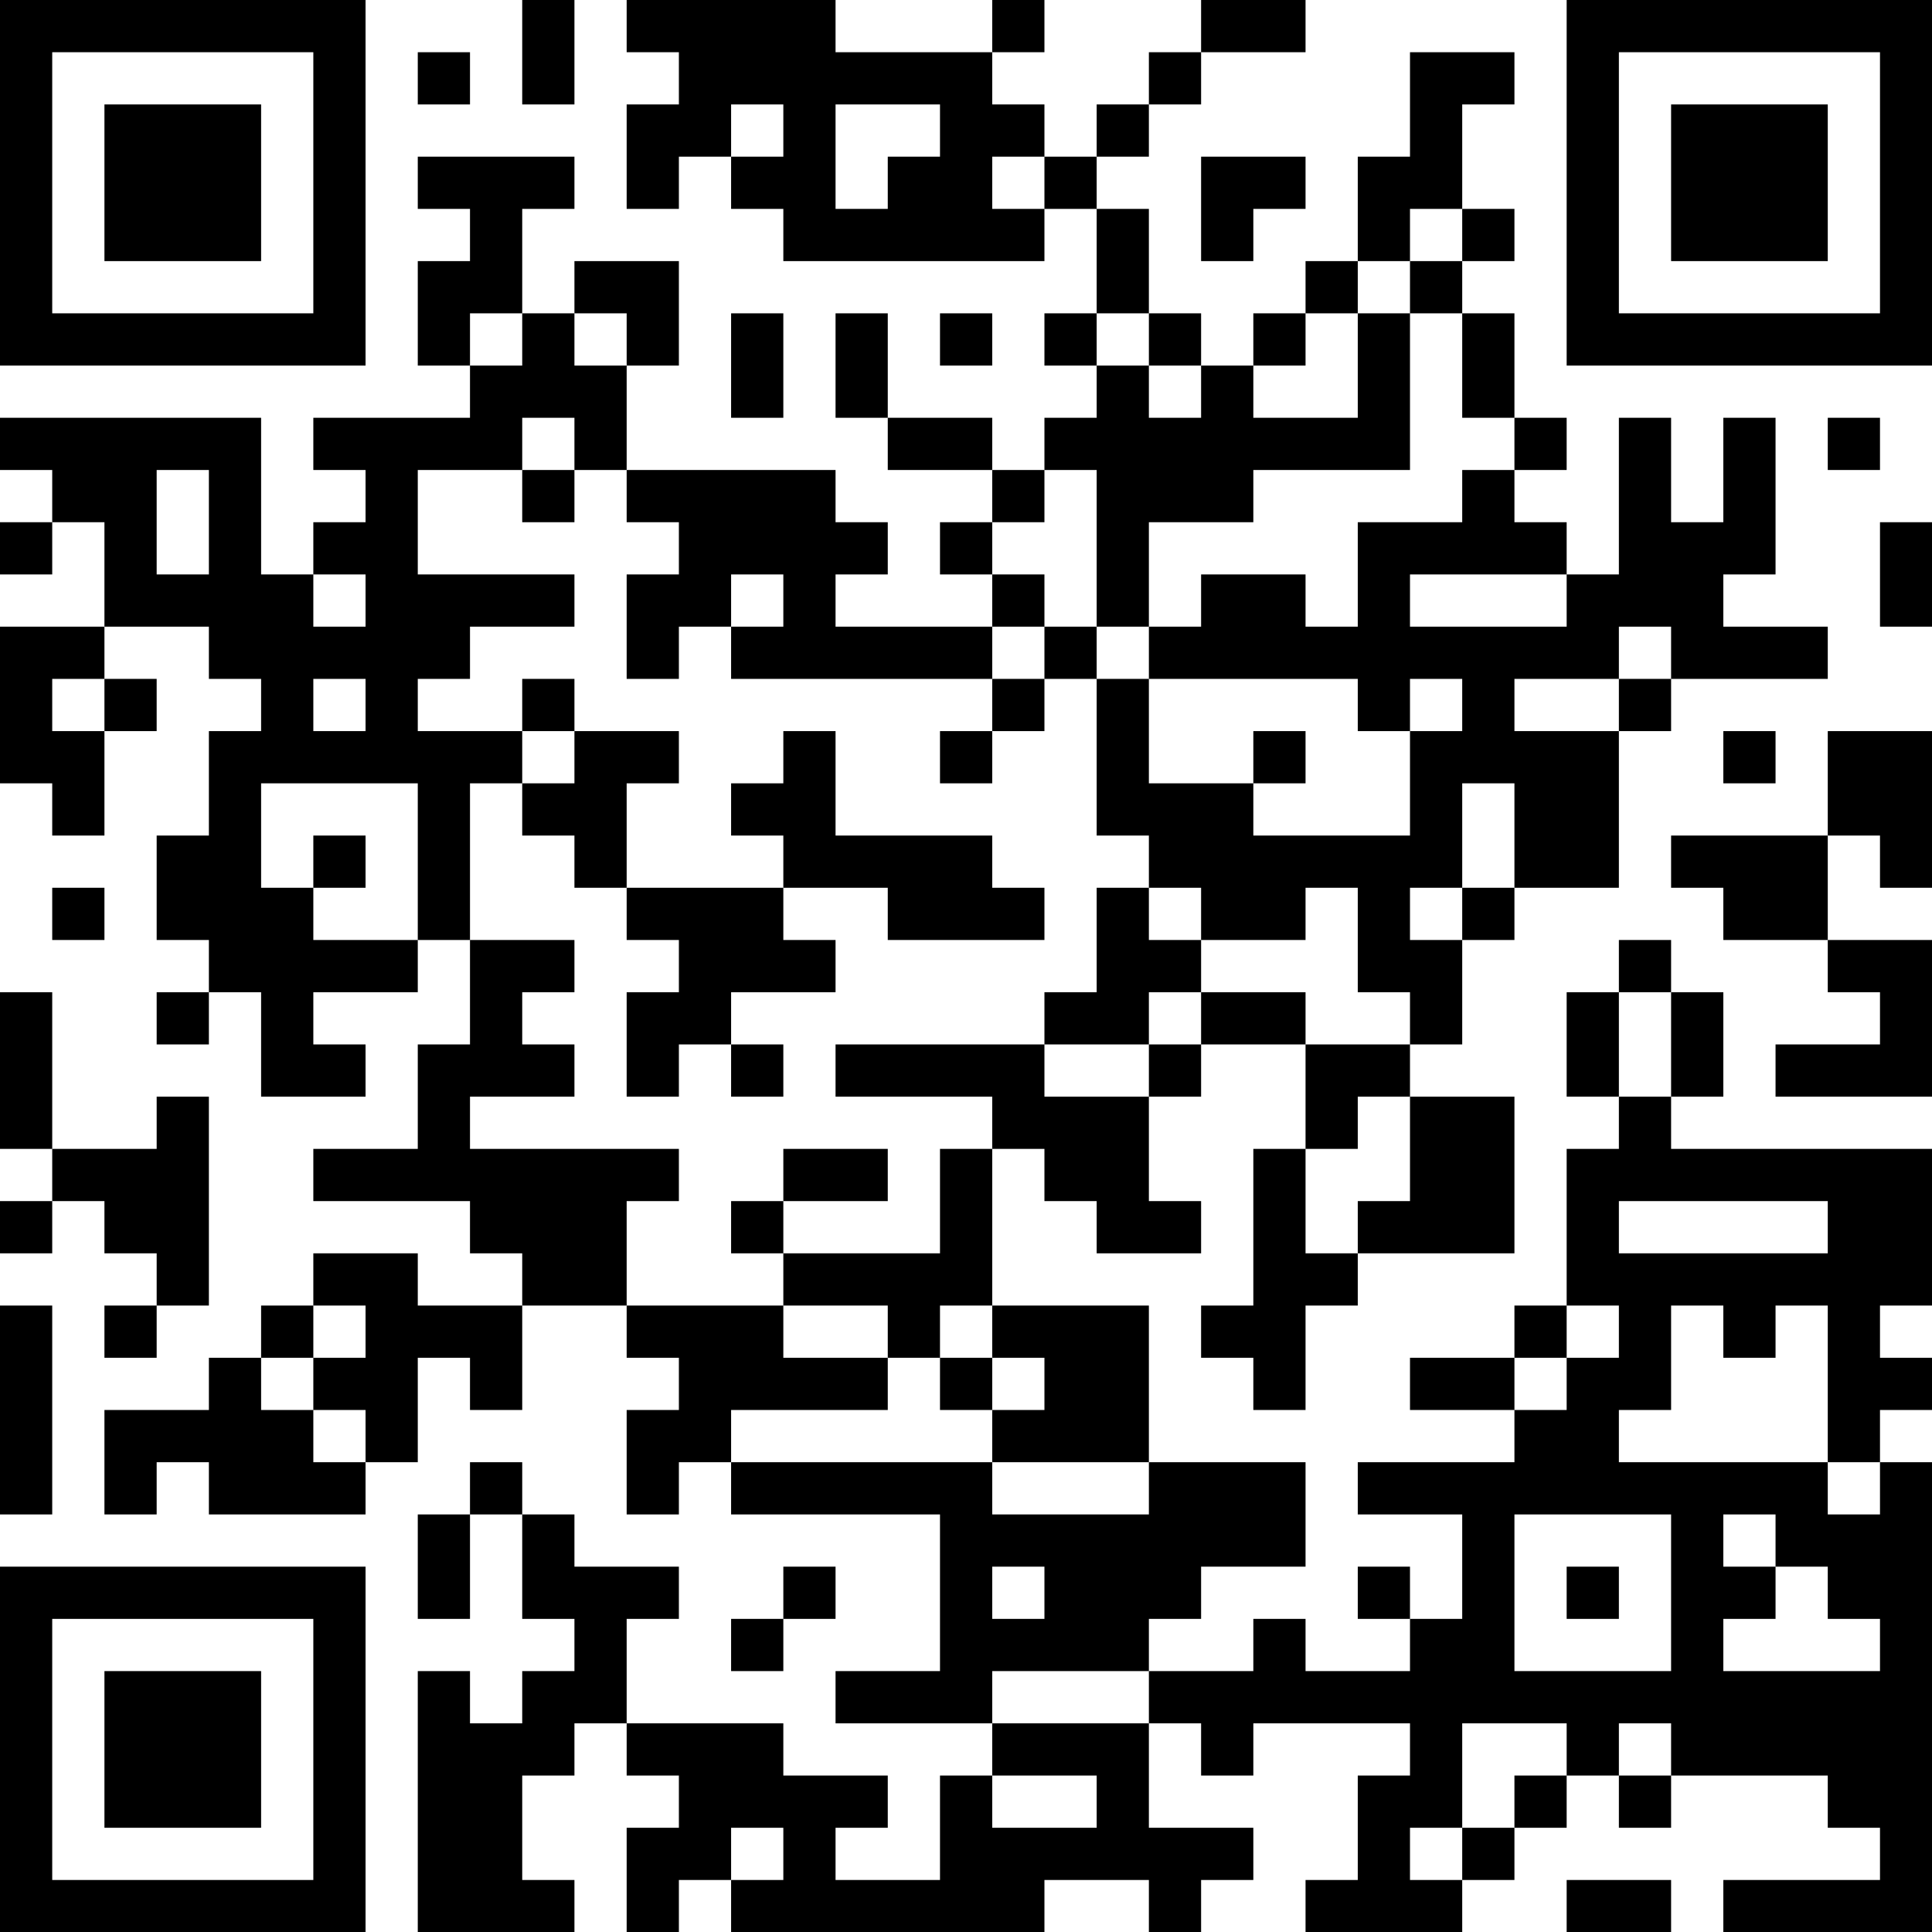
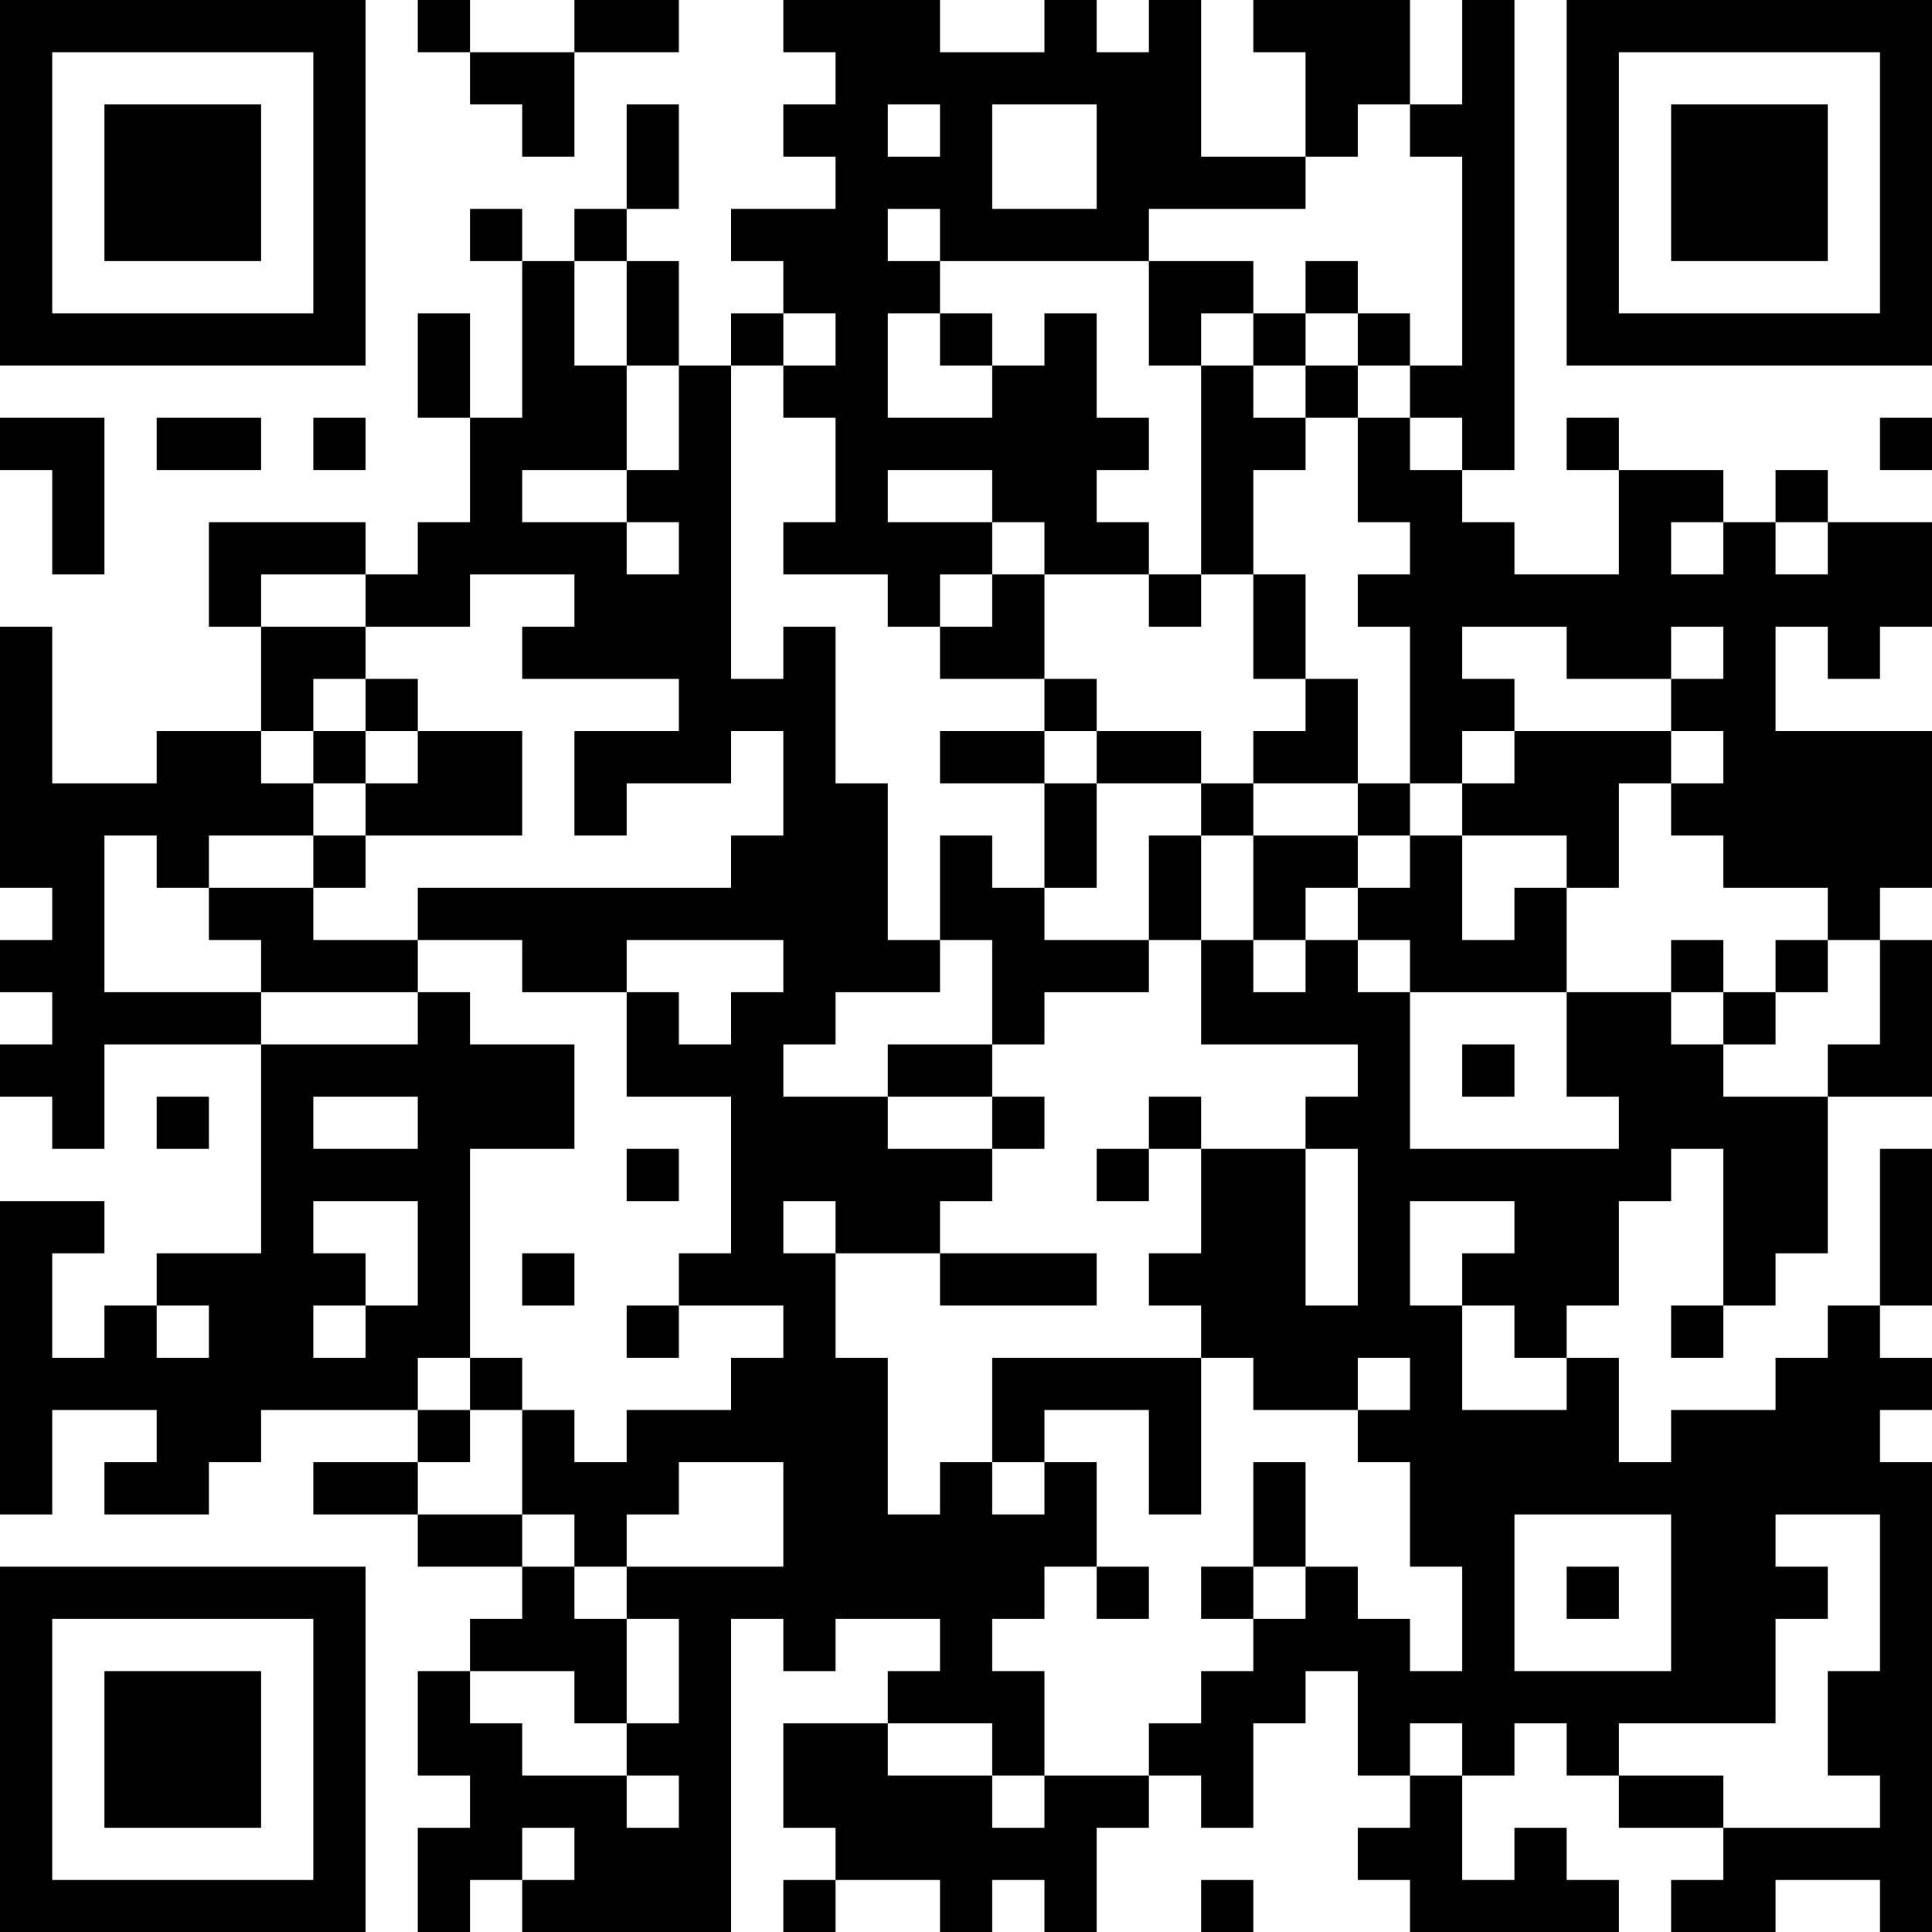
<svg xmlns="http://www.w3.org/2000/svg" version="1.1" width="100" height="100" viewBox="0 0 100 100">
  <rect x="0" y="0" width="100" height="100" fill="#ffffff" />
  <g transform="scale(2.703)">
    <g transform="translate(0,0)">
-       <path fill-rule="evenodd" d="M10 0L10 2L11 2L11 0ZM12 0L12 1L13 1L13 2L12 2L12 4L13 4L13 3L14 3L14 4L15 4L15 5L20 5L20 4L21 4L21 6L20 6L20 7L21 7L21 8L20 8L20 9L19 9L19 8L17 8L17 6L16 6L16 8L17 8L17 9L19 9L19 10L18 10L18 11L19 11L19 12L16 12L16 11L17 11L17 10L16 10L16 9L12 9L12 7L13 7L13 5L11 5L11 6L10 6L10 4L11 4L11 3L8 3L8 4L9 4L9 5L8 5L8 7L9 7L9 8L6 8L6 9L7 9L7 10L6 10L6 11L5 11L5 8L0 8L0 9L1 9L1 10L0 10L0 11L1 11L1 10L2 10L2 12L0 12L0 15L1 15L1 16L2 16L2 14L3 14L3 13L2 13L2 12L4 12L4 13L5 13L5 14L4 14L4 16L3 16L3 18L4 18L4 19L3 19L3 20L4 20L4 19L5 19L5 21L7 21L7 20L6 20L6 19L8 19L8 18L9 18L9 20L8 20L8 22L6 22L6 23L9 23L9 24L10 24L10 25L8 25L8 24L6 24L6 25L5 25L5 26L4 26L4 27L2 27L2 29L3 29L3 28L4 28L4 29L7 29L7 28L8 28L8 26L9 26L9 27L10 27L10 25L12 25L12 26L13 26L13 27L12 27L12 29L13 29L13 28L14 28L14 29L18 29L18 32L16 32L16 33L19 33L19 34L18 34L18 36L16 36L16 35L17 35L17 34L15 34L15 33L12 33L12 31L13 31L13 30L11 30L11 29L10 29L10 28L9 28L9 29L8 29L8 31L9 31L9 29L10 29L10 31L11 31L11 32L10 32L10 33L9 33L9 32L8 32L8 37L11 37L11 36L10 36L10 34L11 34L11 33L12 33L12 34L13 34L13 35L12 35L12 37L13 37L13 36L14 36L14 37L20 37L20 36L22 36L22 37L23 37L23 36L24 36L24 35L22 35L22 33L23 33L23 34L24 34L24 33L27 33L27 34L26 34L26 36L25 36L25 37L28 37L28 36L29 36L29 35L30 35L30 34L31 34L31 35L32 35L32 34L35 34L35 35L36 35L36 36L33 36L33 37L37 37L37 28L36 28L36 27L37 27L37 26L36 26L36 25L37 25L37 22L32 22L32 21L33 21L33 19L32 19L32 18L31 18L31 19L30 19L30 21L31 21L31 22L30 22L30 25L29 25L29 26L27 26L27 27L29 27L29 28L26 28L26 29L28 29L28 31L27 31L27 30L26 30L26 31L27 31L27 32L25 32L25 31L24 31L24 32L22 32L22 31L23 31L23 30L25 30L25 28L22 28L22 25L19 25L19 22L20 22L20 23L21 23L21 24L23 24L23 23L22 23L22 21L23 21L23 20L25 20L25 22L24 22L24 25L23 25L23 26L24 26L24 27L25 27L25 25L26 25L26 24L29 24L29 21L27 21L27 20L28 20L28 18L29 18L29 17L31 17L31 14L32 14L32 13L35 13L35 12L33 12L33 11L34 11L34 8L33 8L33 10L32 10L32 8L31 8L31 11L30 11L30 10L29 10L29 9L30 9L30 8L29 8L29 6L28 6L28 5L29 5L29 4L28 4L28 2L29 2L29 1L27 1L27 3L26 3L26 5L25 5L25 6L24 6L24 7L23 7L23 6L22 6L22 4L21 4L21 3L22 3L22 2L23 2L23 1L25 1L25 0L23 0L23 1L22 1L22 2L21 2L21 3L20 3L20 2L19 2L19 1L20 1L20 0L19 0L19 1L16 1L16 0ZM8 1L8 2L9 2L9 1ZM14 2L14 3L15 3L15 2ZM16 2L16 4L17 4L17 3L18 3L18 2ZM19 3L19 4L20 4L20 3ZM23 3L23 5L24 5L24 4L25 4L25 3ZM27 4L27 5L26 5L26 6L25 6L25 7L24 7L24 8L26 8L26 6L27 6L27 9L24 9L24 10L22 10L22 12L21 12L21 9L20 9L20 10L19 10L19 11L20 11L20 12L19 12L19 13L14 13L14 12L15 12L15 11L14 11L14 12L13 12L13 13L12 13L12 11L13 11L13 10L12 10L12 9L11 9L11 8L10 8L10 9L8 9L8 11L11 11L11 12L9 12L9 13L8 13L8 14L10 14L10 15L9 15L9 18L11 18L11 19L10 19L10 20L11 20L11 21L9 21L9 22L13 22L13 23L12 23L12 25L15 25L15 26L17 26L17 27L14 27L14 28L19 28L19 29L22 29L22 28L19 28L19 27L20 27L20 26L19 26L19 25L18 25L18 26L17 26L17 25L15 25L15 24L18 24L18 22L19 22L19 21L16 21L16 20L20 20L20 21L22 21L22 20L23 20L23 19L25 19L25 20L27 20L27 19L26 19L26 17L25 17L25 18L23 18L23 17L22 17L22 16L21 16L21 13L22 13L22 15L24 15L24 16L27 16L27 14L28 14L28 13L27 13L27 14L26 14L26 13L22 13L22 12L23 12L23 11L25 11L25 12L26 12L26 10L28 10L28 9L29 9L29 8L28 8L28 6L27 6L27 5L28 5L28 4ZM9 6L9 7L10 7L10 6ZM11 6L11 7L12 7L12 6ZM14 6L14 8L15 8L15 6ZM18 6L18 7L19 7L19 6ZM21 6L21 7L22 7L22 8L23 8L23 7L22 7L22 6ZM35 8L35 9L36 9L36 8ZM3 9L3 11L4 11L4 9ZM10 9L10 10L11 10L11 9ZM36 10L36 12L37 12L37 10ZM6 11L6 12L7 12L7 11ZM27 11L27 12L30 12L30 11ZM20 12L20 13L19 13L19 14L18 14L18 15L19 15L19 14L20 14L20 13L21 13L21 12ZM31 12L31 13L29 13L29 14L31 14L31 13L32 13L32 12ZM1 13L1 14L2 14L2 13ZM6 13L6 14L7 14L7 13ZM10 13L10 14L11 14L11 15L10 15L10 16L11 16L11 17L12 17L12 18L13 18L13 19L12 19L12 21L13 21L13 20L14 20L14 21L15 21L15 20L14 20L14 19L16 19L16 18L15 18L15 17L17 17L17 18L20 18L20 17L19 17L19 16L16 16L16 14L15 14L15 15L14 15L14 16L15 16L15 17L12 17L12 15L13 15L13 14L11 14L11 13ZM24 14L24 15L25 15L25 14ZM33 14L33 15L34 15L34 14ZM35 14L35 16L32 16L32 17L33 17L33 18L35 18L35 19L36 19L36 20L34 20L34 21L37 21L37 18L35 18L35 16L36 16L36 17L37 17L37 14ZM5 15L5 17L6 17L6 18L8 18L8 15ZM28 15L28 17L27 17L27 18L28 18L28 17L29 17L29 15ZM6 16L6 17L7 17L7 16ZM1 17L1 18L2 18L2 17ZM21 17L21 19L20 19L20 20L22 20L22 19L23 19L23 18L22 18L22 17ZM0 19L0 22L1 22L1 23L0 23L0 24L1 24L1 23L2 23L2 24L3 24L3 25L2 25L2 26L3 26L3 25L4 25L4 21L3 21L3 22L1 22L1 19ZM31 19L31 21L32 21L32 19ZM26 21L26 22L25 22L25 24L26 24L26 23L27 23L27 21ZM15 22L15 23L14 23L14 24L15 24L15 23L17 23L17 22ZM31 23L31 24L35 24L35 23ZM0 25L0 29L1 29L1 25ZM6 25L6 26L5 26L5 27L6 27L6 28L7 28L7 27L6 27L6 26L7 26L7 25ZM30 25L30 26L29 26L29 27L30 27L30 26L31 26L31 25ZM32 25L32 27L31 27L31 28L35 28L35 29L36 29L36 28L35 28L35 25L34 25L34 26L33 26L33 25ZM18 26L18 27L19 27L19 26ZM29 29L29 32L32 32L32 29ZM33 29L33 30L34 30L34 31L33 31L33 32L36 32L36 31L35 31L35 30L34 30L34 29ZM15 30L15 31L14 31L14 32L15 32L15 31L16 31L16 30ZM19 30L19 31L20 31L20 30ZM30 30L30 31L31 31L31 30ZM19 32L19 33L22 33L22 32ZM28 33L28 35L27 35L27 36L28 36L28 35L29 35L29 34L30 34L30 33ZM31 33L31 34L32 34L32 33ZM19 34L19 35L21 35L21 34ZM14 35L14 36L15 36L15 35ZM30 36L30 37L32 37L32 36ZM0 0L0 7L7 7L7 0ZM1 1L1 6L6 6L6 1ZM2 2L2 5L5 5L5 2ZM30 0L30 7L37 7L37 0ZM31 1L31 6L36 6L36 1ZM32 2L32 5L35 5L35 2ZM0 30L0 37L7 37L7 30ZM1 31L1 36L6 36L6 31ZM2 32L2 35L5 35L5 32Z" fill="#000000" />
+       <path fill-rule="evenodd" d="M8 0L8 1L9 1L9 2L10 2L10 3L11 3L11 1L13 1L13 0L11 0L11 1L9 1L9 0ZM15 0L15 1L16 1L16 2L15 2L15 3L16 3L16 4L14 4L14 5L15 5L15 6L14 6L14 7L13 7L13 5L12 5L12 4L13 4L13 2L12 2L12 4L11 4L11 5L10 5L10 4L9 4L9 5L10 5L10 8L9 8L9 6L8 6L8 8L9 8L9 10L8 10L8 11L7 11L7 10L4 10L4 12L5 12L5 14L3 14L3 15L1 15L1 12L0 12L0 17L1 17L1 18L0 18L0 19L1 19L1 20L0 20L0 21L1 21L1 22L2 22L2 20L5 20L5 24L3 24L3 25L2 25L2 26L1 26L1 24L2 24L2 23L0 23L0 29L1 29L1 27L3 27L3 28L2 28L2 29L4 29L4 28L5 28L5 27L8 27L8 28L6 28L6 29L8 29L8 30L10 30L10 31L9 31L9 32L8 32L8 34L9 34L9 35L8 35L8 37L9 37L9 36L10 36L10 37L14 37L14 31L15 31L15 32L16 32L16 31L18 31L18 32L17 32L17 33L15 33L15 35L16 35L16 36L15 36L15 37L16 37L16 36L18 36L18 37L19 37L19 36L20 36L20 37L21 37L21 35L22 35L22 34L23 34L23 35L24 35L24 33L25 33L25 32L26 32L26 34L27 34L27 35L26 35L26 36L27 36L27 37L31 37L31 36L30 36L30 35L29 35L29 36L28 36L28 34L29 34L29 33L30 33L30 34L31 34L31 35L33 35L33 36L32 36L32 37L34 37L34 36L36 36L36 37L37 37L37 28L36 28L36 27L37 27L37 26L36 26L36 25L37 25L37 22L36 22L36 25L35 25L35 26L34 26L34 27L32 27L32 28L31 28L31 26L30 26L30 25L31 25L31 23L32 23L32 22L33 22L33 25L32 25L32 26L33 26L33 25L34 25L34 24L35 24L35 21L37 21L37 18L36 18L36 17L37 17L37 14L34 14L34 12L35 12L35 13L36 13L36 12L37 12L37 10L35 10L35 9L34 9L34 10L33 10L33 9L31 9L31 8L30 8L30 9L31 9L31 11L29 11L29 10L28 10L28 9L29 9L29 0L28 0L28 2L27 2L27 0L24 0L24 1L25 1L25 3L23 3L23 0L22 0L22 1L21 1L21 0L20 0L20 1L18 1L18 0ZM17 2L17 3L18 3L18 2ZM19 2L19 4L21 4L21 2ZM26 2L26 3L25 3L25 4L22 4L22 5L18 5L18 4L17 4L17 5L18 5L18 6L17 6L17 8L19 8L19 7L20 7L20 6L21 6L21 8L22 8L22 9L21 9L21 10L22 10L22 11L20 11L20 10L19 10L19 9L17 9L17 10L19 10L19 11L18 11L18 12L17 12L17 11L15 11L15 10L16 10L16 8L15 8L15 7L16 7L16 6L15 6L15 7L14 7L14 13L15 13L15 12L16 12L16 15L17 15L17 18L18 18L18 19L16 19L16 20L15 20L15 21L17 21L17 22L19 22L19 23L18 23L18 24L16 24L16 23L15 23L15 24L16 24L16 26L17 26L17 29L18 29L18 28L19 28L19 29L20 29L20 28L21 28L21 30L20 30L20 31L19 31L19 32L20 32L20 34L19 34L19 33L17 33L17 34L19 34L19 35L20 35L20 34L22 34L22 33L23 33L23 32L24 32L24 31L25 31L25 30L26 30L26 31L27 31L27 32L28 32L28 30L27 30L27 28L26 28L26 27L27 27L27 26L26 26L26 27L24 27L24 26L23 26L23 25L22 25L22 24L23 24L23 22L25 22L25 25L26 25L26 22L25 22L25 21L26 21L26 20L23 20L23 18L24 18L24 19L25 19L25 18L26 18L26 19L27 19L27 22L31 22L31 21L30 21L30 19L32 19L32 20L33 20L33 21L35 21L35 20L36 20L36 18L35 18L35 17L33 17L33 16L32 16L32 15L33 15L33 14L32 14L32 13L33 13L33 12L32 12L32 13L30 13L30 12L28 12L28 13L29 13L29 14L28 14L28 15L27 15L27 12L26 12L26 11L27 11L27 10L26 10L26 8L27 8L27 9L28 9L28 8L27 8L27 7L28 7L28 3L27 3L27 2ZM11 5L11 7L12 7L12 9L10 9L10 10L12 10L12 11L13 11L13 10L12 10L12 9L13 9L13 7L12 7L12 5ZM22 5L22 7L23 7L23 11L22 11L22 12L23 12L23 11L24 11L24 13L25 13L25 14L24 14L24 15L23 15L23 14L21 14L21 13L20 13L20 11L19 11L19 12L18 12L18 13L20 13L20 14L18 14L18 15L20 15L20 17L19 17L19 16L18 16L18 18L19 18L19 20L17 20L17 21L19 21L19 22L20 22L20 21L19 21L19 20L20 20L20 19L22 19L22 18L23 18L23 16L24 16L24 18L25 18L25 17L26 17L26 18L27 18L27 19L30 19L30 17L31 17L31 15L32 15L32 14L29 14L29 15L28 15L28 16L27 16L27 15L26 15L26 13L25 13L25 11L24 11L24 9L25 9L25 8L26 8L26 7L27 7L27 6L26 6L26 5L25 5L25 6L24 6L24 5ZM18 6L18 7L19 7L19 6ZM23 6L23 7L24 7L24 8L25 8L25 7L26 7L26 6L25 6L25 7L24 7L24 6ZM0 8L0 9L1 9L1 11L2 11L2 8ZM3 8L3 9L5 9L5 8ZM6 8L6 9L7 9L7 8ZM36 8L36 9L37 9L37 8ZM32 10L32 11L33 11L33 10ZM34 10L34 11L35 11L35 10ZM5 11L5 12L7 12L7 13L6 13L6 14L5 14L5 15L6 15L6 16L4 16L4 17L3 17L3 16L2 16L2 19L5 19L5 20L8 20L8 19L9 19L9 20L11 20L11 22L9 22L9 26L8 26L8 27L9 27L9 28L8 28L8 29L10 29L10 30L11 30L11 31L12 31L12 33L11 33L11 32L9 32L9 33L10 33L10 34L12 34L12 35L13 35L13 34L12 34L12 33L13 33L13 31L12 31L12 30L15 30L15 28L13 28L13 29L12 29L12 30L11 30L11 29L10 29L10 27L11 27L11 28L12 28L12 27L14 27L14 26L15 26L15 25L13 25L13 24L14 24L14 21L12 21L12 19L13 19L13 20L14 20L14 19L15 19L15 18L12 18L12 19L10 19L10 18L8 18L8 17L14 17L14 16L15 16L15 14L14 14L14 15L12 15L12 16L11 16L11 14L13 14L13 13L10 13L10 12L11 12L11 11L9 11L9 12L7 12L7 11ZM7 13L7 14L6 14L6 15L7 15L7 16L6 16L6 17L4 17L4 18L5 18L5 19L8 19L8 18L6 18L6 17L7 17L7 16L10 16L10 14L8 14L8 13ZM7 14L7 15L8 15L8 14ZM20 14L20 15L21 15L21 17L20 17L20 18L22 18L22 16L23 16L23 15L21 15L21 14ZM24 15L24 16L26 16L26 17L27 17L27 16L26 16L26 15ZM28 16L28 18L29 18L29 17L30 17L30 16ZM32 18L32 19L33 19L33 20L34 20L34 19L35 19L35 18L34 18L34 19L33 19L33 18ZM28 20L28 21L29 21L29 20ZM3 21L3 22L4 22L4 21ZM6 21L6 22L8 22L8 21ZM22 21L22 22L21 22L21 23L22 23L22 22L23 22L23 21ZM12 22L12 23L13 23L13 22ZM6 23L6 24L7 24L7 25L6 25L6 26L7 26L7 25L8 25L8 23ZM27 23L27 25L28 25L28 27L30 27L30 26L29 26L29 25L28 25L28 24L29 24L29 23ZM10 24L10 25L11 25L11 24ZM18 24L18 25L21 25L21 24ZM3 25L3 26L4 26L4 25ZM12 25L12 26L13 26L13 25ZM9 26L9 27L10 27L10 26ZM19 26L19 28L20 28L20 27L22 27L22 29L23 29L23 26ZM24 28L24 30L23 30L23 31L24 31L24 30L25 30L25 28ZM29 29L29 32L32 32L32 29ZM34 29L34 30L35 30L35 31L34 31L34 33L31 33L31 34L33 34L33 35L36 35L36 34L35 34L35 32L36 32L36 29ZM21 30L21 31L22 31L22 30ZM30 30L30 31L31 31L31 30ZM27 33L27 34L28 34L28 33ZM10 35L10 36L11 36L11 35ZM23 36L23 37L24 37L24 36ZM0 0L0 7L7 7L7 0ZM1 1L1 6L6 6L6 1ZM2 2L2 5L5 5L5 2ZM30 0L30 7L37 7L37 0ZM31 1L31 6L36 6L36 1ZM32 2L32 5L35 5L35 2ZM0 30L0 37L7 37L7 30ZM1 31L1 36L6 36L6 31ZM2 32L2 35L5 35L5 32Z" fill="#000000" />
    </g>
  </g>
</svg>
